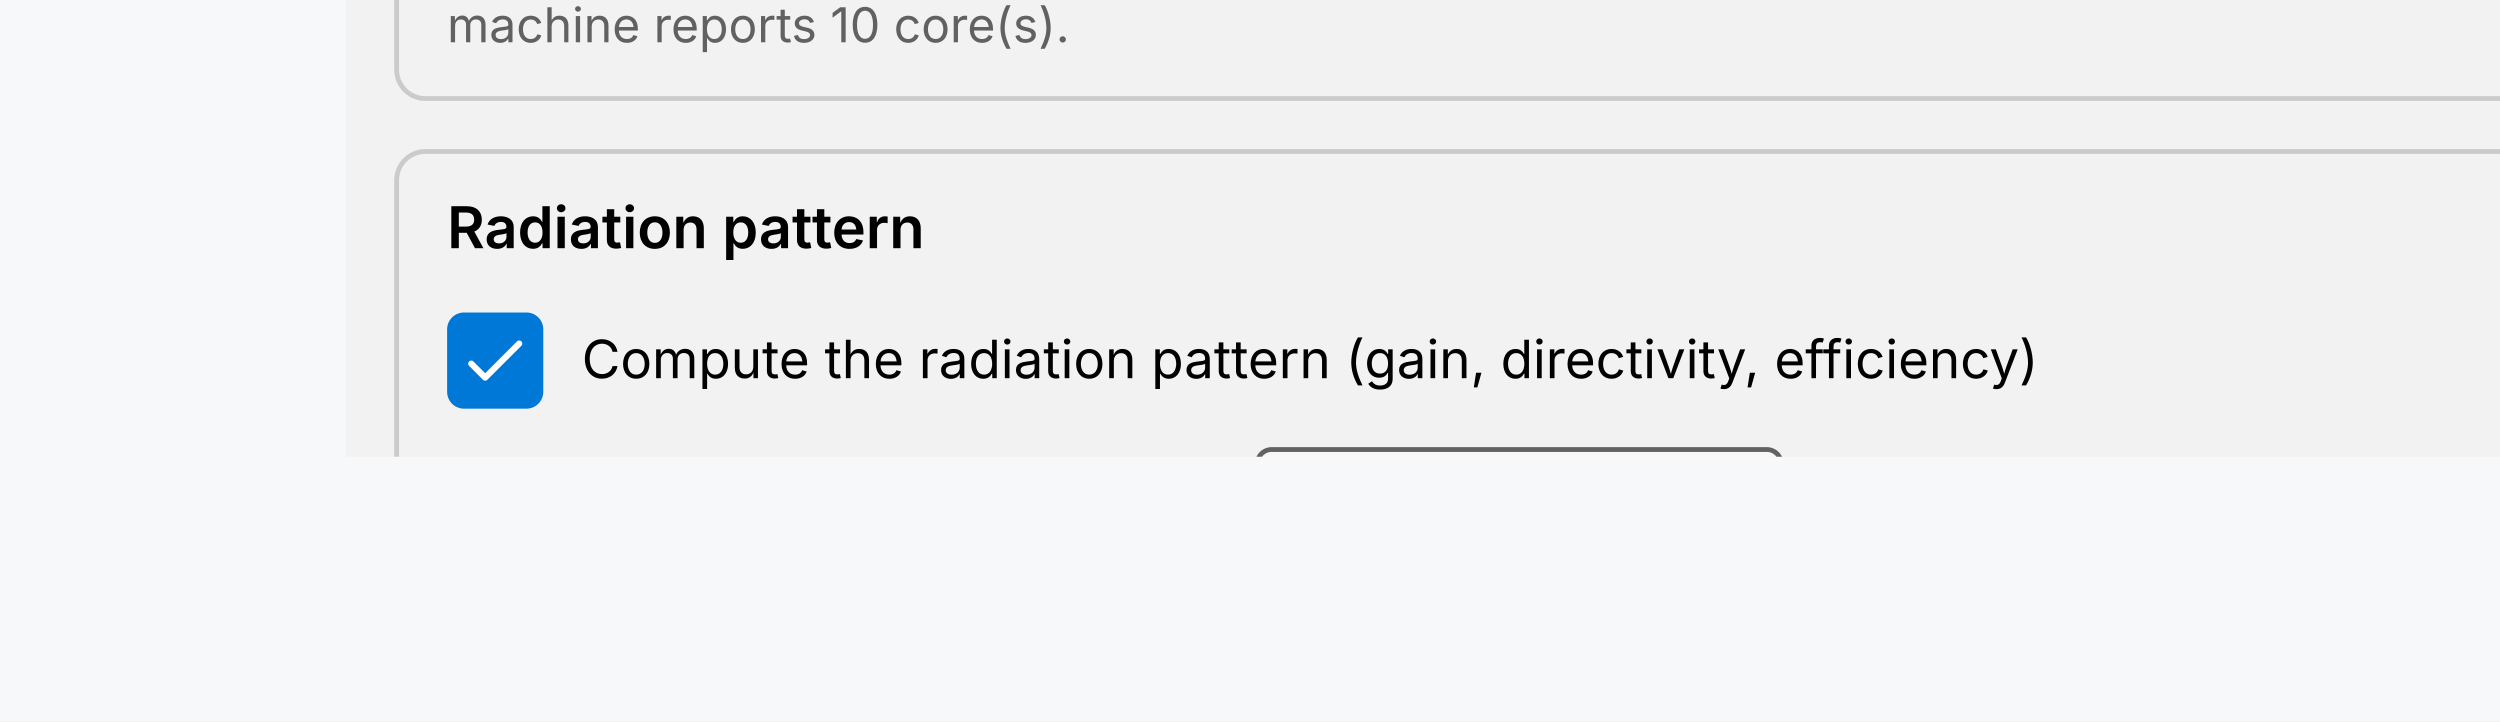
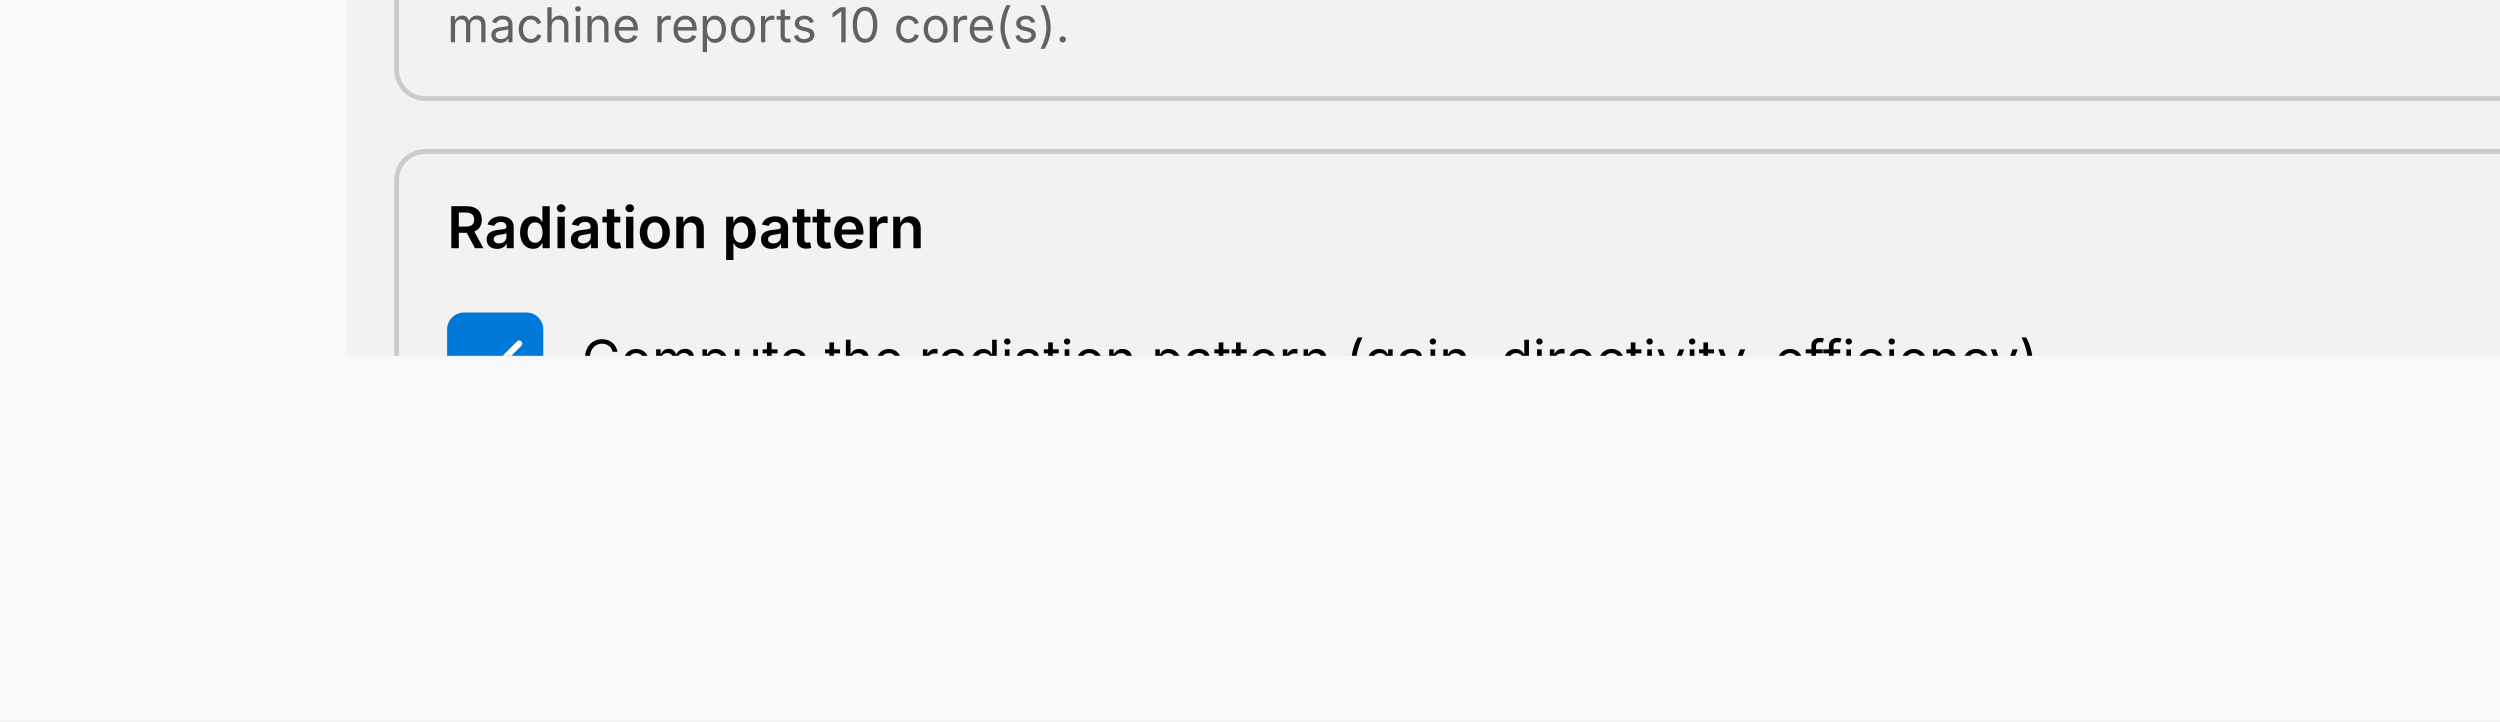
<svg xmlns="http://www.w3.org/2000/svg" xmlns:xlink="http://www.w3.org/1999/xlink" width="520" height="150" viewBox="0 0 520 150">
  <defs>
    <path id="antenna-radiation-pattern_d0" d="M0.5 362.5L0.5 6.5Q0.5 6.35 0.507 6.21Q0.514 6.06 0.529 5.91Q0.543 5.77 0.565 5.62Q0.587 5.47 0.615 5.33Q0.644 5.19 0.68 5.04Q0.716 4.9 0.758 4.76Q0.801 4.62 0.851 4.48Q0.9 4.34 0.957 4.2Q1.01 4.07 1.08 3.93Q1.14 3.8 1.21 3.67Q1.28 3.54 1.35 3.42Q1.43 3.29 1.51 3.17Q1.59 3.04 1.68 2.93Q1.77 2.81 1.86 2.69Q1.96 2.58 2.05 2.47Q2.15 2.36 2.26 2.26Q2.36 2.15 2.47 2.05Q2.58 1.96 2.69 1.86Q2.81 1.77 2.93 1.68Q3.04 1.59 3.17 1.51Q3.29 1.43 3.42 1.35Q3.54 1.28 3.67 1.21Q3.8 1.14 3.93 1.08Q4.07 1.01 4.2 0.957Q4.34 0.9 4.48 0.851Q4.62 0.801 4.76 0.758Q4.9 0.716 5.04 0.68Q5.19 0.644 5.33 0.615Q5.47 0.587 5.62 0.565Q5.77 0.543 5.91 0.529Q6.06 0.514 6.21 0.507Q6.35 0.5 6.5 0.5L521.5 0.5Q521.65 0.5 521.79 0.507Q521.94 0.514 522.09 0.529Q522.24 0.543 522.38 0.565Q522.53 0.587 522.67 0.615Q522.82 0.644 522.96 0.68Q523.1 0.716 523.24 0.758Q523.38 0.801 523.52 0.851Q523.66 0.9 523.8 0.957Q523.93 1.01 524.07 1.08Q524.2 1.14 524.33 1.21Q524.46 1.28 524.59 1.35Q524.71 1.43 524.83 1.51Q524.96 1.59 525.07 1.68Q525.19 1.77 525.31 1.86Q525.42 1.96 525.53 2.05Q525.64 2.15 525.74 2.26Q525.85 2.36 525.95 2.47Q526.04 2.58 526.14 2.69Q526.23 2.81 526.32 2.93Q526.41 3.04 526.49 3.17Q526.57 3.29 526.65 3.42Q526.72 3.54 526.79 3.67Q526.86 3.8 526.92 3.93Q526.99 4.07 527.04 4.2Q527.1 4.34 527.15 4.48Q527.2 4.62 527.24 4.76Q527.28 4.9 527.32 5.04Q527.36 5.19 527.39 5.33Q527.41 5.47 527.43 5.62Q527.46 5.77 527.47 5.91Q527.49 6.06 527.49 6.21Q527.5 6.35 527.5 6.5L527.5 362.5Q527.5 362.65 527.49 362.79Q527.49 362.94 527.47 363.09Q527.46 363.24 527.43 363.38Q527.41 363.53 527.39 363.67Q527.36 363.82 527.32 363.96Q527.28 364.1 527.24 364.24Q527.2 364.38 527.15 364.52Q527.1 364.66 527.04 364.8Q526.99 364.93 526.92 365.07Q526.86 365.2 526.79 365.33Q526.72 365.46 526.65 365.59Q526.57 365.71 526.49 365.83Q526.41 365.96 526.32 366.07Q526.23 366.19 526.14 366.31Q526.04 366.42 525.95 366.53Q525.85 366.64 525.74 366.74Q525.64 366.85 525.53 366.95Q525.42 367.05 525.31 367.14Q525.19 367.23 525.07 367.32Q524.96 367.41 524.83 367.49Q524.71 367.57 524.59 367.65Q524.46 367.72 524.33 367.79Q524.2 367.86 524.07 367.92Q523.93 367.99 523.8 368.04Q523.66 368.1 523.52 368.15Q523.38 368.2 523.24 368.24Q523.1 368.28 522.96 368.32Q522.82 368.36 522.67 368.39Q522.53 368.41 522.38 368.44Q522.24 368.46 522.09 368.47Q521.94 368.49 521.79 368.49Q521.65 368.5 521.5 368.5L6.5 368.5Q6.35 368.5 6.21 368.49Q6.06 368.49 5.91 368.47Q5.77 368.46 5.62 368.44Q5.47 368.41 5.33 368.39Q5.19 368.36 5.04 368.32Q4.9 368.28 4.76 368.24Q4.62 368.2 4.48 368.15Q4.34 368.1 4.2 368.04Q4.07 367.99 3.93 367.92Q3.8 367.86 3.67 367.79Q3.54 367.72 3.42 367.65Q3.29 367.57 3.17 367.49Q3.04 367.41 2.93 367.32Q2.81 367.23 2.69 367.14Q2.58 367.05 2.47 366.95Q2.36 366.85 2.26 366.74Q2.15 366.64 2.05 366.53Q1.96 366.42 1.86 366.31Q1.77 366.19 1.68 366.07Q1.59 365.96 1.51 365.83Q1.43 365.71 1.35 365.59Q1.28 365.46 1.21 365.33Q1.14 365.2 1.08 365.07Q1.01 364.93 0.957 364.8Q0.9 364.66 0.851 364.52Q0.801 364.38 0.758 364.24Q0.716 364.1 0.68 363.96Q0.644 363.82 0.615 363.67Q0.587 363.53 0.565 363.38Q0.543 363.24 0.529 363.09Q0.514 362.94 0.507 362.79Q0.5 362.65 0.5 362.5Z" />
    <path id="antenna-radiation-pattern_d1" d="M0.5 88.5L0.5 6.5Q0.5 6.35 0.507 6.21Q0.514 6.06 0.529 5.91Q0.543 5.77 0.565 5.62Q0.587 5.47 0.615 5.33Q0.644 5.19 0.68 5.04Q0.716 4.9 0.758 4.76Q0.801 4.62 0.851 4.48Q0.9 4.34 0.957 4.2Q1.01 4.07 1.08 3.93Q1.14 3.8 1.21 3.67Q1.28 3.54 1.35 3.42Q1.43 3.29 1.51 3.17Q1.59 3.04 1.68 2.93Q1.77 2.81 1.86 2.69Q1.96 2.58 2.05 2.47Q2.15 2.36 2.26 2.26Q2.36 2.15 2.47 2.05Q2.58 1.96 2.69 1.86Q2.81 1.77 2.93 1.68Q3.04 1.59 3.17 1.51Q3.29 1.43 3.42 1.35Q3.54 1.28 3.67 1.21Q3.8 1.14 3.93 1.08Q4.07 1.01 4.2 0.957Q4.34 0.9 4.48 0.851Q4.62 0.801 4.76 0.758Q4.9 0.716 5.04 0.68Q5.19 0.644 5.33 0.615Q5.47 0.587 5.62 0.565Q5.77 0.543 5.91 0.529Q6.06 0.514 6.21 0.507Q6.35 0.5 6.5 0.5L521.5 0.5Q521.65 0.5 521.79 0.507Q521.94 0.514 522.09 0.529Q522.24 0.543 522.38 0.565Q522.53 0.587 522.67 0.615Q522.82 0.644 522.96 0.68Q523.1 0.716 523.24 0.758Q523.38 0.801 523.52 0.851Q523.66 0.9 523.8 0.957Q523.93 1.01 524.07 1.08Q524.2 1.14 524.33 1.21Q524.46 1.28 524.59 1.35Q524.71 1.43 524.83 1.51Q524.96 1.59 525.07 1.68Q525.19 1.77 525.31 1.86Q525.42 1.96 525.53 2.05Q525.64 2.15 525.74 2.26Q525.85 2.36 525.95 2.47Q526.04 2.58 526.14 2.69Q526.23 2.81 526.32 2.93Q526.41 3.04 526.49 3.17Q526.57 3.29 526.65 3.42Q526.72 3.54 526.79 3.67Q526.86 3.8 526.92 3.93Q526.99 4.07 527.04 4.2Q527.1 4.34 527.15 4.48Q527.2 4.62 527.24 4.76Q527.28 4.9 527.32 5.04Q527.36 5.19 527.39 5.33Q527.41 5.47 527.43 5.62Q527.46 5.77 527.47 5.91Q527.49 6.06 527.49 6.21Q527.5 6.35 527.5 6.5L527.5 88.5Q527.5 88.65 527.49 88.79Q527.49 88.94 527.47 89.09Q527.46 89.23 527.43 89.38Q527.41 89.53 527.39 89.67Q527.36 89.82 527.32 89.96Q527.28 90.1 527.24 90.24Q527.2 90.38 527.15 90.52Q527.1 90.66 527.04 90.8Q526.99 90.93 526.92 91.07Q526.86 91.2 526.79 91.33Q526.72 91.46 526.65 91.58Q526.57 91.71 526.49 91.83Q526.41 91.96 526.32 92.07Q526.23 92.19 526.14 92.31Q526.04 92.42 525.95 92.53Q525.85 92.64 525.74 92.74Q525.64 92.85 525.53 92.95Q525.42 93.04 525.31 93.14Q525.19 93.23 525.07 93.32Q524.96 93.41 524.83 93.49Q524.71 93.57 524.59 93.65Q524.46 93.72 524.33 93.79Q524.2 93.86 524.07 93.92Q523.93 93.99 523.8 94.04Q523.66 94.1 523.52 94.15Q523.38 94.2 523.24 94.24Q523.1 94.28 522.96 94.32Q522.82 94.36 522.67 94.38Q522.53 94.41 522.38 94.44Q522.24 94.46 522.09 94.47Q521.94 94.49 521.79 94.49Q521.65 94.5 521.5 94.5L6.5 94.5Q6.35 94.5 6.21 94.49Q6.06 94.49 5.91 94.47Q5.77 94.46 5.62 94.44Q5.47 94.41 5.33 94.38Q5.19 94.36 5.04 94.32Q4.9 94.28 4.76 94.24Q4.62 94.2 4.48 94.15Q4.34 94.1 4.2 94.04Q4.07 93.99 3.93 93.92Q3.8 93.86 3.67 93.79Q3.54 93.72 3.42 93.65Q3.29 93.57 3.17 93.49Q3.04 93.41 2.93 93.32Q2.81 93.23 2.69 93.14Q2.58 93.04 2.47 92.95Q2.36 92.85 2.26 92.74Q2.15 92.64 2.05 92.53Q1.96 92.42 1.86 92.31Q1.77 92.19 1.68 92.07Q1.59 91.96 1.51 91.83Q1.43 91.71 1.35 91.58Q1.28 91.46 1.21 91.33Q1.14 91.2 1.08 91.07Q1.01 90.93 0.957 90.8Q0.9 90.66 0.851 90.52Q0.801 90.38 0.758 90.24Q0.716 90.1 0.68 89.96Q0.644 89.82 0.615 89.67Q0.587 89.53 0.565 89.38Q0.543 89.23 0.529 89.09Q0.514 88.94 0.507 88.79Q0.5 88.65 0.5 88.5Z" />
    <path id="antenna-radiation-pattern_d2" d="M0.5 16.5L0.5 3.5Q0.5 3.35 0.514 3.21Q0.529 3.06 0.558 2.91Q0.586 2.77 0.629 2.63Q0.672 2.49 0.728 2.35Q0.785 2.22 0.854 2.09Q0.924 1.96 1.01 1.83Q1.09 1.71 1.18 1.6Q1.27 1.48 1.38 1.38Q1.48 1.27 1.6 1.18Q1.71 1.09 1.83 1.01Q1.96 0.924 2.09 0.854Q2.22 0.785 2.35 0.728Q2.49 0.672 2.63 0.629Q2.77 0.586 2.91 0.558Q3.06 0.529 3.21 0.514Q3.35 0.5 3.5 0.5L16.5 0.5Q16.65 0.5 16.79 0.514Q16.94 0.529 17.09 0.558Q17.23 0.586 17.37 0.629Q17.51 0.672 17.65 0.728Q17.78 0.785 17.91 0.854Q18.04 0.924 18.17 1.01Q18.29 1.09 18.4 1.18Q18.52 1.27 18.62 1.38Q18.73 1.48 18.82 1.6Q18.91 1.71 18.99 1.83Q19.08 1.96 19.15 2.09Q19.22 2.22 19.27 2.35Q19.33 2.49 19.37 2.63Q19.41 2.77 19.44 2.91Q19.47 3.06 19.49 3.21Q19.5 3.35 19.5 3.5L19.5 16.5Q19.5 16.65 19.49 16.79Q19.47 16.94 19.44 17.09Q19.41 17.23 19.37 17.37Q19.33 17.51 19.27 17.65Q19.22 17.78 19.15 17.91Q19.08 18.04 18.99 18.17Q18.91 18.29 18.82 18.4Q18.73 18.52 18.62 18.62Q18.52 18.73 18.4 18.82Q18.29 18.91 18.17 18.99Q18.04 19.08 17.91 19.15Q17.78 19.22 17.65 19.27Q17.51 19.33 17.37 19.37Q17.23 19.41 17.09 19.44Q16.94 19.47 16.79 19.49Q16.65 19.5 16.5 19.5L3.5 19.5Q3.35 19.5 3.21 19.49Q3.06 19.47 2.91 19.44Q2.77 19.41 2.63 19.37Q2.49 19.33 2.35 19.27Q2.22 19.22 2.09 19.15Q1.96 19.08 1.83 18.99Q1.71 18.91 1.6 18.82Q1.48 18.73 1.38 18.62Q1.27 18.52 1.18 18.4Q1.09 18.29 1.01 18.17Q0.924 18.04 0.854 17.91Q0.785 17.78 0.728 17.65Q0.672 17.51 0.629 17.37Q0.586 17.23 0.558 17.09Q0.529 16.94 0.514 16.79Q0.5 16.65 0.5 16.5Z" />
-     <path id="antenna-radiation-pattern_d3" d="M0.5 20.5L0.5 3.5Q0.5 3.35 0.514 3.21Q0.529 3.06 0.558 2.91Q0.586 2.77 0.629 2.63Q0.672 2.49 0.728 2.35Q0.785 2.22 0.854 2.09Q0.924 1.96 1.01 1.83Q1.09 1.71 1.18 1.6Q1.27 1.48 1.38 1.38Q1.48 1.27 1.6 1.18Q1.71 1.09 1.83 1.01Q1.96 0.924 2.09 0.854Q2.22 0.785 2.35 0.728Q2.49 0.672 2.63 0.629Q2.77 0.586 2.91 0.558Q3.06 0.529 3.21 0.514Q3.35 0.5 3.5 0.5L106.5 0.5Q106.65 0.5 106.79 0.514Q106.94 0.529 107.09 0.558Q107.23 0.586 107.37 0.629Q107.51 0.672 107.65 0.728Q107.78 0.785 107.91 0.854Q108.04 0.924 108.17 1.01Q108.29 1.09 108.4 1.18Q108.52 1.27 108.62 1.38Q108.73 1.48 108.82 1.6Q108.91 1.71 108.99 1.83Q109.08 1.96 109.15 2.09Q109.22 2.22 109.27 2.35Q109.33 2.49 109.37 2.63Q109.41 2.77 109.44 2.91Q109.47 3.06 109.49 3.21Q109.5 3.35 109.5 3.5L109.5 20.5Q109.5 20.65 109.49 20.79Q109.47 20.94 109.44 21.09Q109.41 21.23 109.37 21.37Q109.33 21.51 109.27 21.65Q109.22 21.78 109.15 21.91Q109.08 22.04 108.99 22.17Q108.91 22.29 108.82 22.4Q108.73 22.52 108.62 22.62Q108.52 22.73 108.4 22.82Q108.29 22.91 108.17 22.99Q108.04 23.08 107.91 23.15Q107.78 23.22 107.65 23.27Q107.51 23.33 107.37 23.37Q107.23 23.41 107.09 23.44Q106.94 23.47 106.79 23.49Q106.65 23.5 106.5 23.5L3.5 23.5Q3.35 23.5 3.21 23.49Q3.06 23.47 2.91 23.44Q2.77 23.41 2.63 23.37Q2.49 23.33 2.35 23.27Q2.22 23.22 2.09 23.15Q1.96 23.08 1.83 22.99Q1.71 22.91 1.6 22.82Q1.48 22.73 1.38 22.62Q1.27 22.52 1.18 22.4Q1.09 22.29 1.01 22.17Q0.924 22.04 0.854 21.91Q0.785 21.78 0.728 21.65Q0.672 21.51 0.629 21.37Q0.586 21.23 0.558 21.09Q0.529 20.94 0.514 20.79Q0.5 20.65 0.5 20.5Z" />
  </defs>
  <rect fill="white" width="520" height="150" />
  <rect fill="#F6F8FA" width="520" height="150" />
  <clipPath id="antenna-radiation-pattern_cl_0">
-     <rect x="72" y="-2305" width="560" height="2400" />
+     <rect x="72" y="-2326" width="560" height="2400" />
  </clipPath>
  <g clip-path="url(#antenna-radiation-pattern_cl_0)">
-     <rect fill="#F2F2F2" transform="translate(72 -2305)" width="560" height="2400" />
+     <rect fill="#F2F2F2" transform="translate(72 -2326)" width="560" height="2400" />
    <use xlink:href="#antenna-radiation-pattern_d0" fill="#F2F2F2" transform="translate(82 -348)" />
    <use xlink:href="#antenna-radiation-pattern_d0" fill="none" stroke="gray" stroke-width="1" stroke-miterlimit="10" stroke-opacity="0.333" transform="translate(82 -348)" />
    <clipPath id="antenna-radiation-pattern_cl_1">
      <rect x="93" y="-13" width="486" height="25" />
    </clipPath>
    <g clip-path="url(#antenna-radiation-pattern_cl_1)">
      <text fill="#010101" fill-opacity="0.6" transform="translate(93 -13)" font-size="10" font-family="Inter" x="0, 6.76, 9.57, 18.27, 23.91, 29.49, 35.4, 37.77, 43.62, 49.45, 52.26, 57.49, 63.31, 66.95, 70.58, 72.95, 78.81, 84.9, 87.7, 90.51, 96.36, 102.33, 105.97, 108.78, 114.87, 120.51, 124.57, 128.21, 131.02, 136.99, 140.6, 143.41, 147.16, 153.07, 155.44, 160.67, 163.48, 169.69, 175.51, 180.74, 183.11, 189.2, 195.06, 197.87, 207.87, 210.68, 213.05, 216.69, 219.5, 221.88, 227.1, 229.91, 235.77, 241.73, 245.37, 248.18, 253.41, 258.85, 264.22, 270.04, 276.25, 279.06, 281.43, 287.29, 290.1, 293.85, 299.76, 305.58, 308.39, 311.15, 316.73, 322.56, 331.25, 334.05, 336.86, 342.5, 348.35, 354.56, 357.37, 359.74, 363.38, 366.19, 371.78, 377.68, 383.32, 389.18, 395.27, 401.09, 406.32, 409.13, 414.99, 420.95, 423.76, 429.4, 435.26, 440.48, 448.42, 454.25, 457.34, 460.1, 462.91, 469.33, 475.24, 477.61, 482.84" y="9.69">
											A machine setting, not part of this design — it is not saved in the .cem, and it changes no answer. This 
									</text>
      <text fill="#010101" fill-opacity="0.6" transform="translate(93 -0.8977)" font-size="10" font-family="Inter" x="0, 8.69, 14.33, 19.91, 25.82, 28.2, 34.05, 39.87, 42.68, 46.24, 52.06, 58.15, 64.12, 68.18, 71.72, 76.95, 79.76, 84.4, 90.65, 93.47, 99.05, 105.01, 108.57, 114.39, 118.01, 123.24, 126.86" y="9.69">
											machine reports 10 core(s).
									</text>
    </g>
    <use xlink:href="#antenna-radiation-pattern_d1" fill="#F2F2F2" transform="translate(82 31)" />
    <use xlink:href="#antenna-radiation-pattern_d1" fill="none" stroke="gray" stroke-width="1" stroke-miterlimit="10" stroke-opacity="0.333" transform="translate(82 31)" />
    <clipPath id="antenna-radiation-pattern_cl_2">
      <rect x="93" y="40" width="101" height="15" />
    </clipPath>
    <g clip-path="url(#antenna-radiation-pattern_cl_2)">
      <text fill="#010101" transform="translate(93 40)" font-size="12" font-weight="600" font-family="Inter" x="0, 7.81, 14.7, 22.27, 25.39, 32.29, 36.85, 39.98, 47.27, 54.59, 57.57, 65.06, 71.96, 76.52, 81.01, 88.12, 92.88" y="11.63">
											Radiation pattern
									</text>
    </g>
    <clipPath id="antenna-radiation-pattern_cl_3">
      <rect x="93" y="63" width="333" height="24" />
    </clipPath>
    <g clip-path="url(#antenna-radiation-pattern_cl_3)">
      <use xlink:href="#antenna-radiation-pattern_d2" fill="#0078D7" transform="translate(93 65)" />
      <use xlink:href="#antenna-radiation-pattern_d2" fill="none" stroke="#0078D7" stroke-width="1" stroke-miterlimit="10" transform="translate(93 65)" />
      <clipPath id="antenna-radiation-pattern_cl_4">
        <rect x="93" y="65" width="20" height="20" />
      </clipPath>
      <g clip-path="url(#antenna-radiation-pattern_cl_4)">
        <path fill="white" transform="matrix(1.25 0 0 1.25 97.38 70.82)" d="M2.83 5.45L0.873 3.49Q0.837 3.46 0.795 3.43Q0.752 3.4 0.706 3.38Q0.659 3.37 0.61 3.36Q0.561 3.35 0.51 3.35Q0.46 3.35 0.411 3.36Q0.362 3.37 0.316 3.39Q0.27 3.41 0.228 3.43Q0.186 3.46 0.151 3.5Q0.115 3.53 0.087 3.58Q0.059 3.62 0.04 3.66Q0.021 3.71 0.011 3.76Q0 3.81 0 3.86Q-0 3.91 0.009 3.96Q0.018 4.01 0.037 4.05Q0.055 4.1 0.082 4.14Q0.11 4.18 0.145 4.22L2.46 6.54Q2.5 6.57 2.54 6.6Q2.58 6.63 2.63 6.65Q2.68 6.67 2.73 6.68Q2.78 6.69 2.83 6.69Q2.88 6.69 2.93 6.68Q2.98 6.67 3.02 6.65Q3.07 6.63 3.11 6.6Q3.15 6.57 3.19 6.54L8.86 0.873Q8.89 0.837 8.92 0.795Q8.94 0.752 8.96 0.706Q8.98 0.659 8.99 0.61Q9 0.561 9 0.51Q9 0.46 8.99 0.411Q8.98 0.362 8.96 0.316Q8.94 0.27 8.91 0.228Q8.88 0.186 8.85 0.151Q8.81 0.115 8.77 0.087Q8.73 0.059 8.68 0.04Q8.64 0.021 8.59 0.011Q8.54 0 8.49 0Q8.44 -0 8.39 0.009Q8.34 0.018 8.29 0.037Q8.25 0.055 8.21 0.083Q8.16 0.11 8.13 0.145L2.83 5.45Z" fill-rule="evenodd" />
      </g>
      <clipPath id="antenna-radiation-pattern_cl_5">
        <rect x="121" y="68" width="305" height="14" />
      </clipPath>
      <g clip-path="url(#antenna-radiation-pattern_cl_5)">
        <text fill="#010101" transform="translate(121 68)" font-size="11" font-family="Inter" x="0, 8, 14.56, 24.13, 30.83, 37.22, 41.16, 47.56, 50.66, 54.78, 61.28, 67.69, 70.78, 74.88, 81.08, 87.91, 90.52, 96.72, 100.72, 103.33, 109.89, 116.33, 119.42, 126.13, 132.33, 136.33, 140.27, 146.67, 150.77, 157.2, 160.3, 164.16, 170.86, 177.06, 179.67, 186.11, 189.19, 192.28, 199.11, 201.72, 205.63, 212.03, 218.17, 222.17, 224.78, 230.91, 233.52, 237.52, 243.27, 246.34, 249.44, 255.84, 259.81, 263.78, 266.39, 272.53, 275.14, 281.55, 287.98, 294.13, 300.25" y="10.66">
												Compute the radiation pattern (gain, directivity, efficiency)
										</text>
      </g>
    </g>
-     <clipPath id="antenna-radiation-pattern_cl_6">
-       <rect x="261" y="93" width="110" height="24" />
-     </clipPath>
-     <g clip-path="url(#antenna-radiation-pattern_cl_6)">
-       <use xlink:href="#antenna-radiation-pattern_d3" fill="white" fill-opacity="0.4" transform="translate(261 93)" />
-       <use xlink:href="#antenna-radiation-pattern_d3" fill="none" stroke="#010101" stroke-width="1" stroke-miterlimit="10" stroke-opacity="0.6" transform="translate(261 93)" />
-     </g>
  </g>
</svg>
